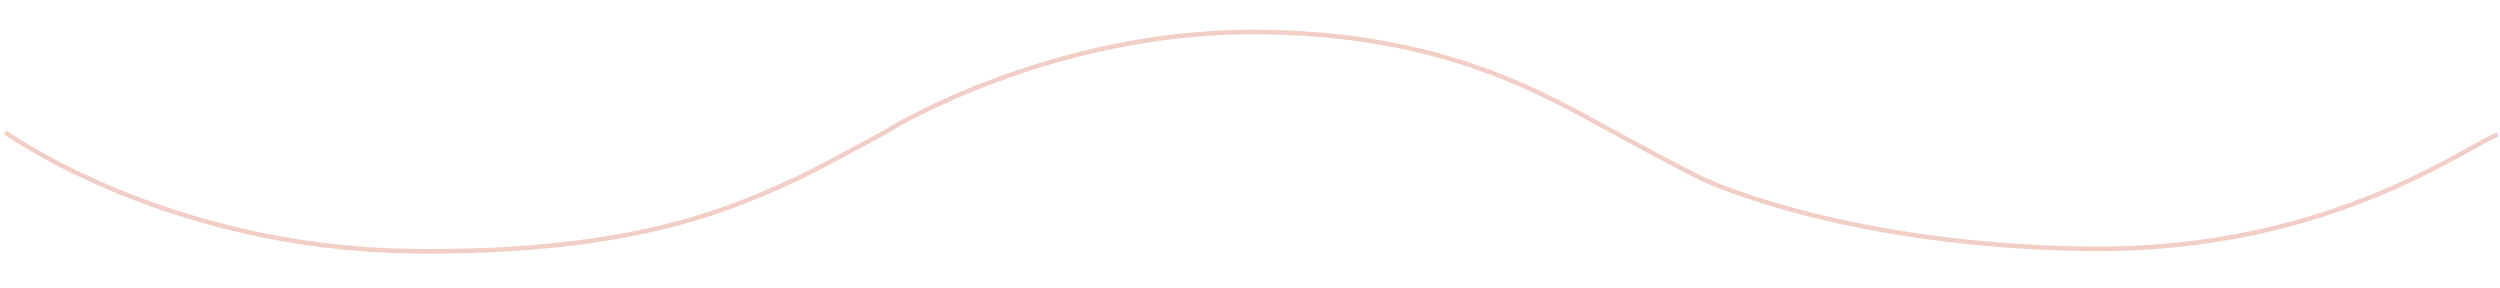
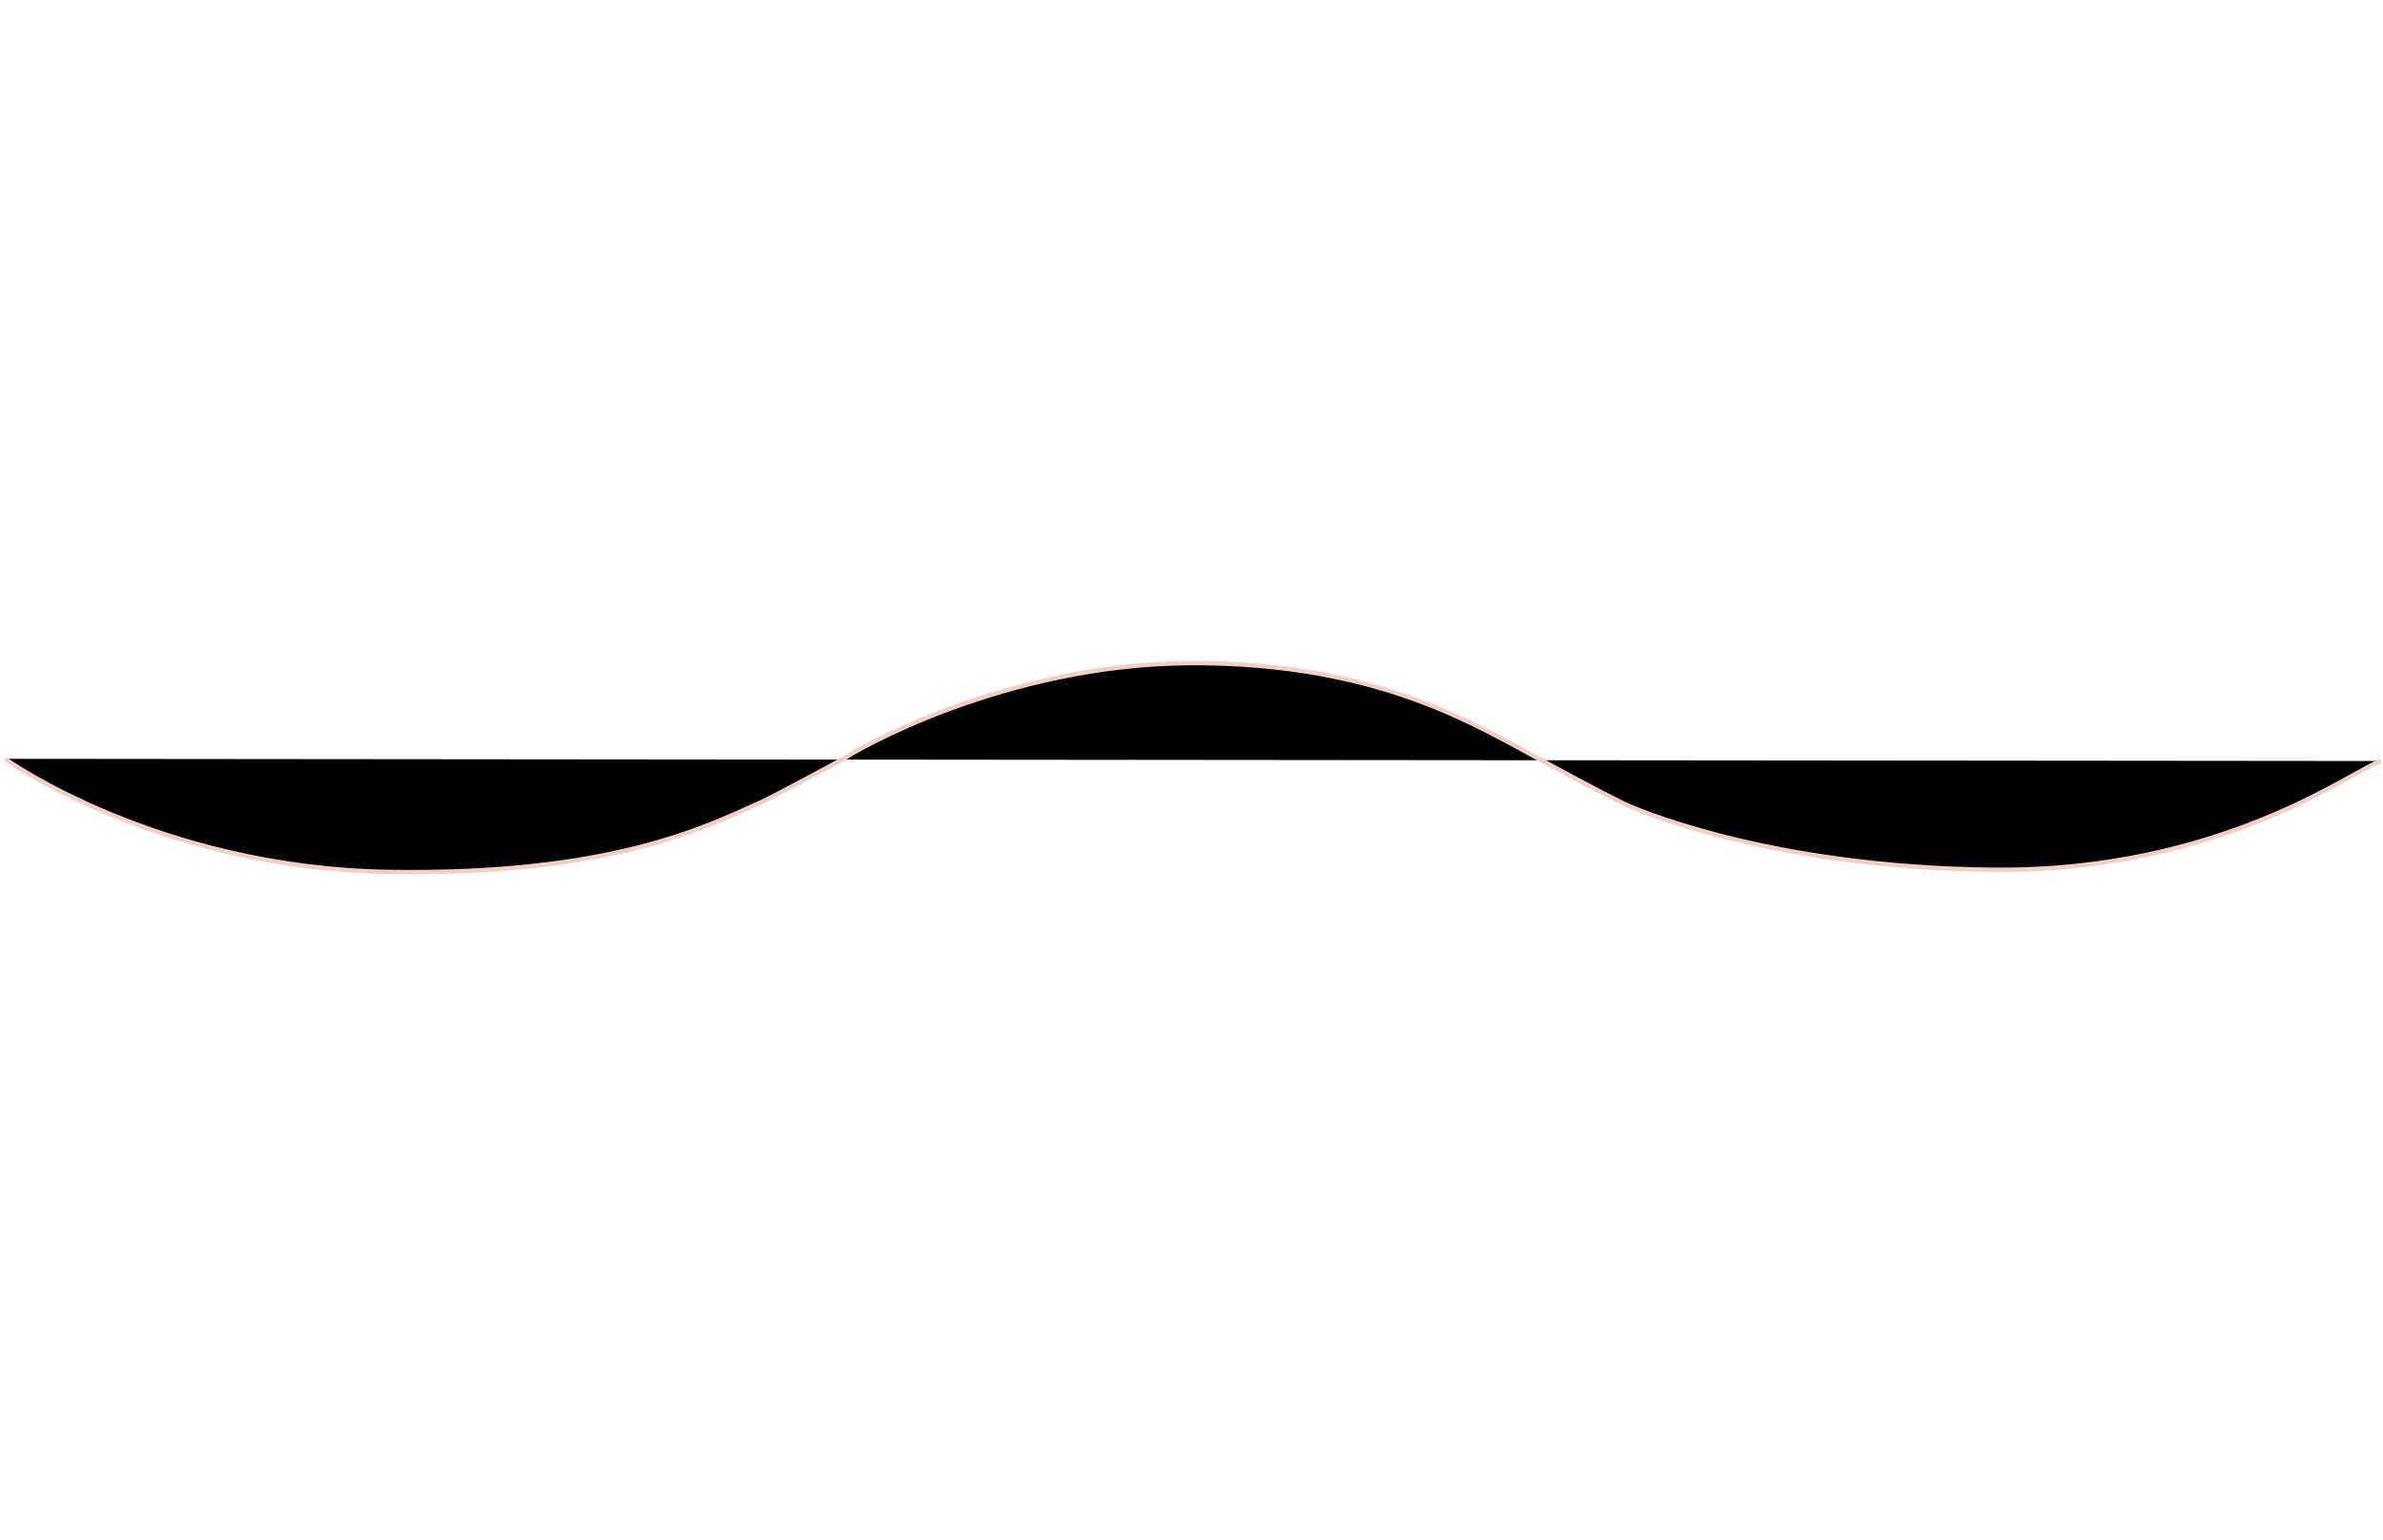
- <svg xmlns="http://www.w3.org/2000/svg" width="1095" height="126" fill="#000" viewBox="0 0 1095.3 126">
-   <path d="M2.3 58s70 50.4 177 52c101.5 1.5 145.1-20.7 170-31.8 5.9-2.6 38.9-20.5 38.9-20.5 3.8-2.8 72.7-43.4 159.4-43.7s132.1 29.3 162.3 45.4c0 0 26.6 14.5 36.7 19.3 2.9 1.4 64.7 29.3 169.7 30.3s166-46.3 178-50" fill="none" stroke-width="2" stroke="#f1cfc6" />
+ <svg xmlns="http://www.w3.org/2000/svg" width="195" height="126" fill="#000" viewBox="0 0 1095.3 126">
+   <path d="M2.3 58s70 50.4 177 52c101.5 1.5 145.1-20.7 170-31.8 5.9-2.6 38.9-20.5 38.9-20.5 3.8-2.8 72.7-43.4 159.4-43.7s132.1 29.3 162.3 45.4c0 0 26.6 14.5 36.7 19.3 2.9 1.4 64.7 29.3 169.7 30.3s166-46.3 178-50" stroke-width="2" stroke="#f1cfc6" />
</svg>
